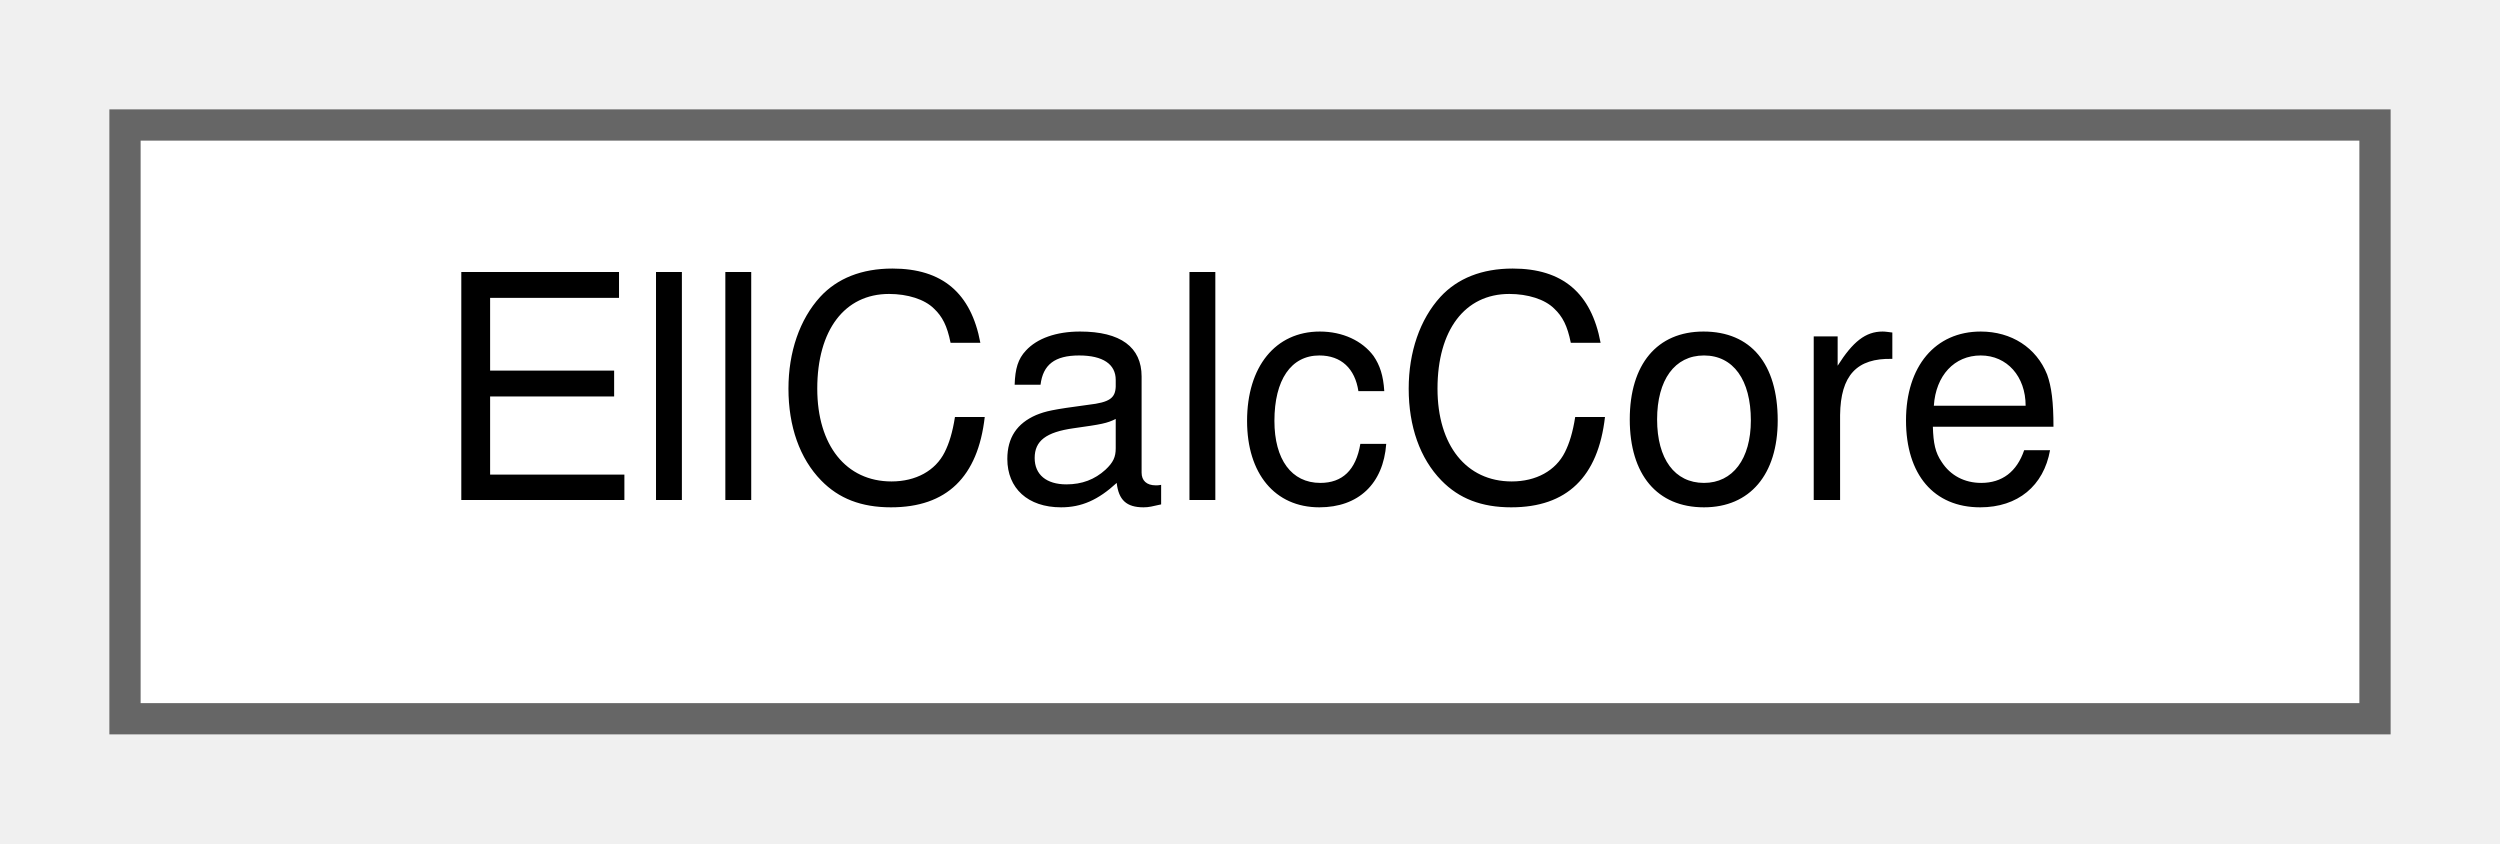
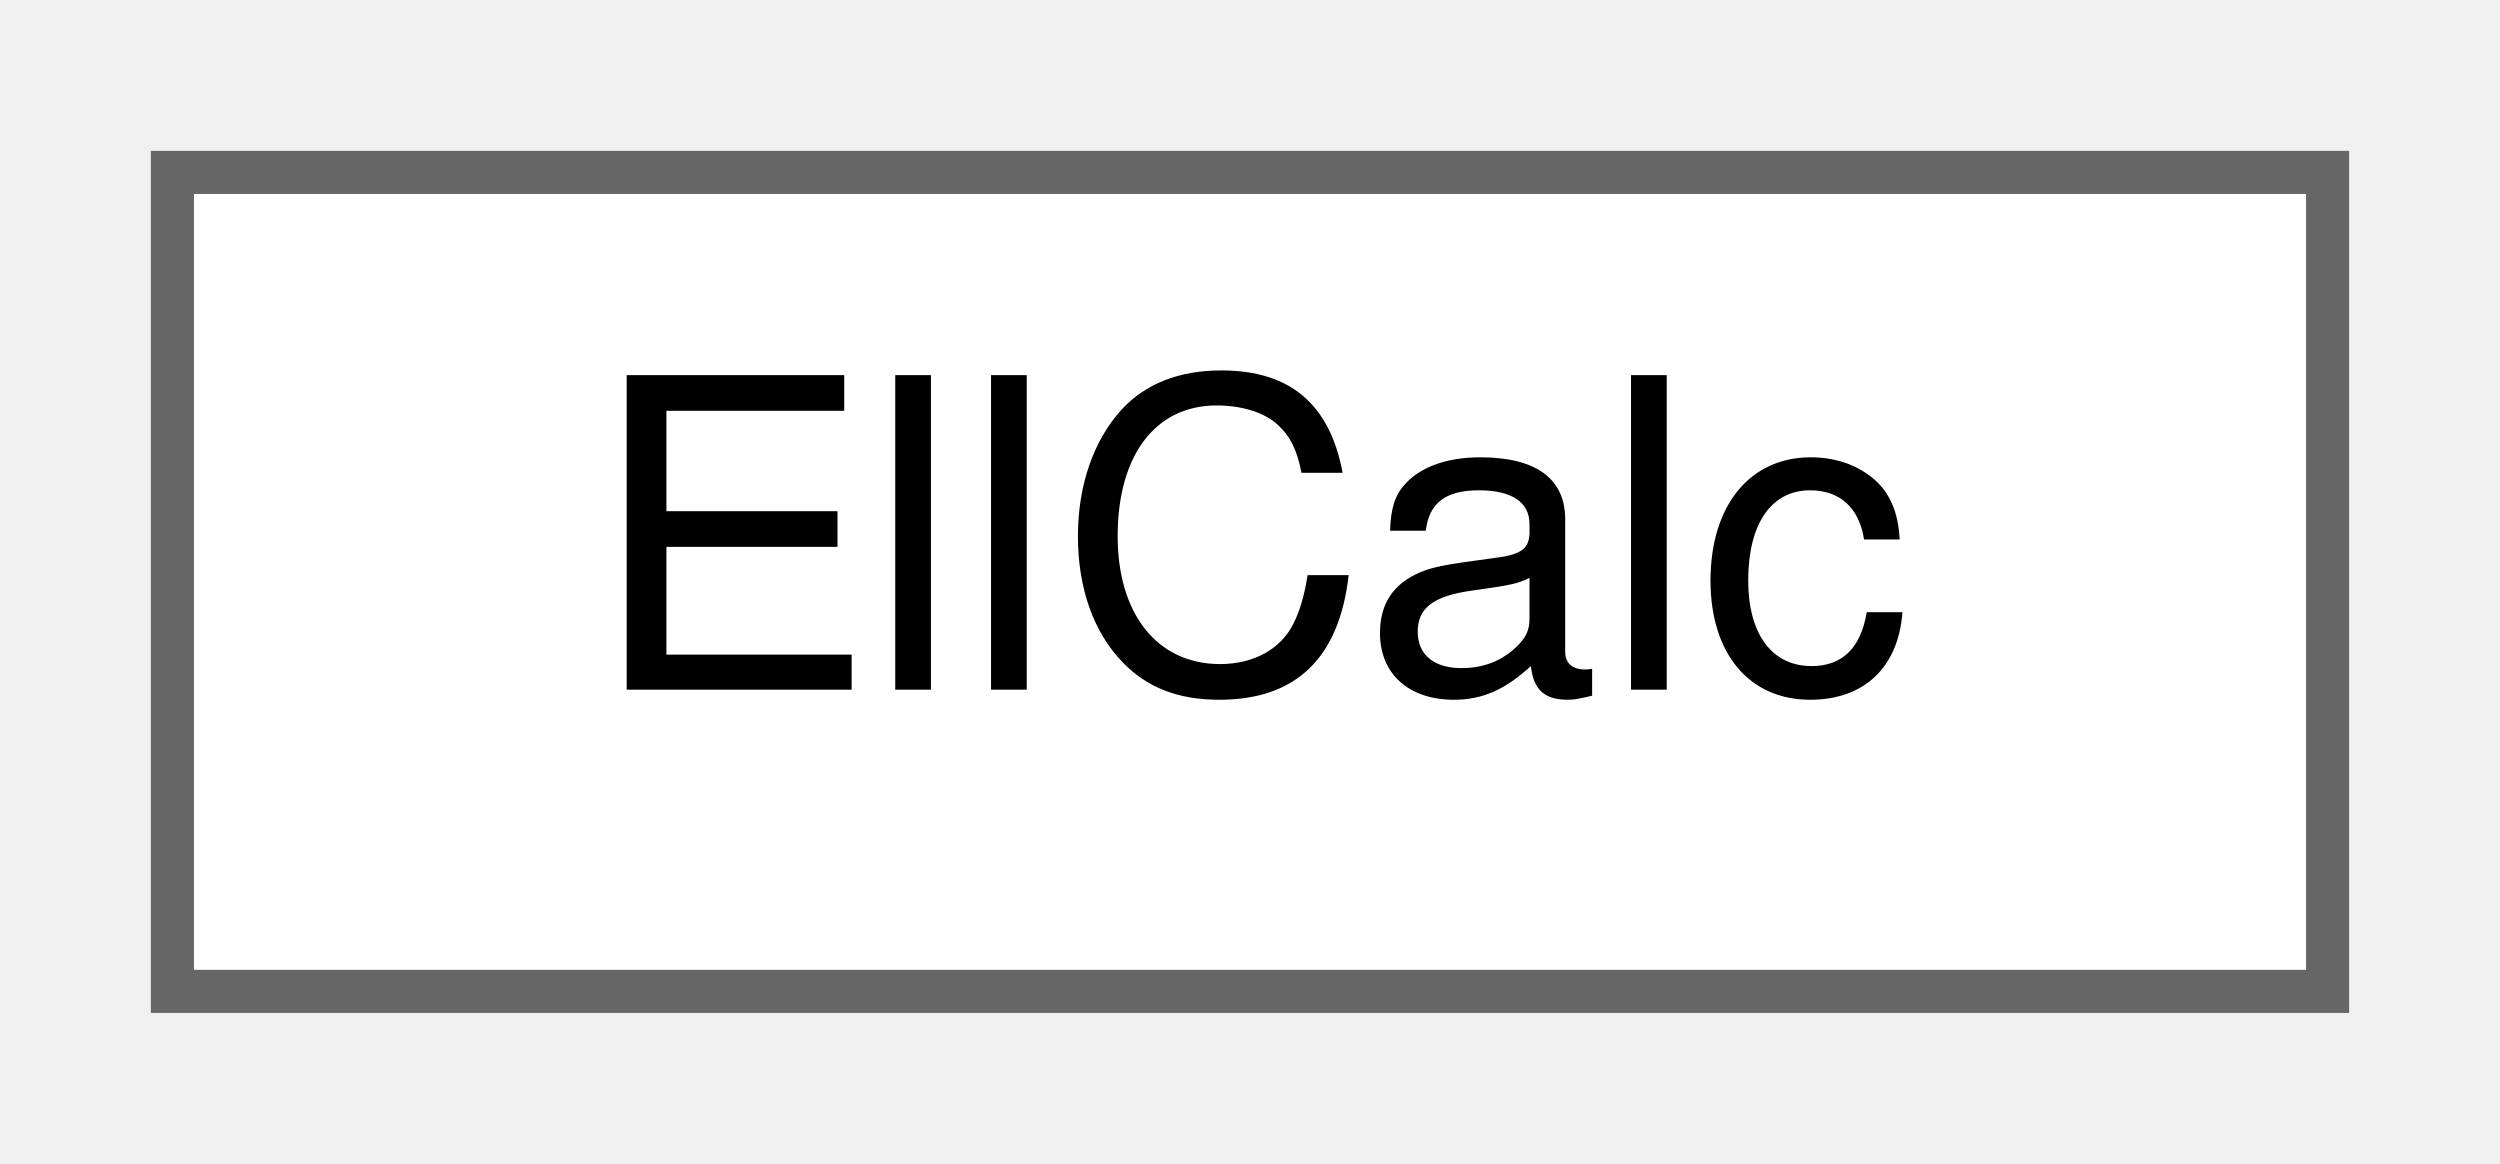
- <svg xmlns="http://www.w3.org/2000/svg" xmlns:xlink="http://www.w3.org/1999/xlink" width="80pt" height="27pt" viewBox="0.00 0.00 80.00 27.00">
+ <svg xmlns="http://www.w3.org/2000/svg" xmlns:xlink="http://www.w3.org/1999/xlink" width="58pt" height="27pt" viewBox="0.00 0.00 58.00 27.00">
  <g id="graph0" class="graph" transform="scale(1 1) rotate(0) translate(4 23)">
    <g id="Node000000" class="node">
      <g id="a_Node000000">
-         <a xlink:href="classEllCalcCore.html" target="_top" xlink:title="Ellipsoid Search Space.">
-           <polygon fill="white" stroke="#666666" points="72,-19 0,-19 0,0 72,0 72,-19" />
-           <text text-anchor="middle" x="36" y="-7" font-family="Helvetica,sans-Serif" font-size="10.00">EllCalcCore</text>
+         <a xlink:href="classEllCalc.html" target="_top" xlink:title="Ellipsoid Search Space.">
+           <polygon fill="white" stroke="#666666" points="50,-19 0,-19 0,0 50,0 50,-19" />
+           <text text-anchor="middle" x="25" y="-7" font-family="Helvetica,sans-Serif" font-size="10.00">EllCalc</text>
        </a>
      </g>
    </g>
  </g>
</svg>
